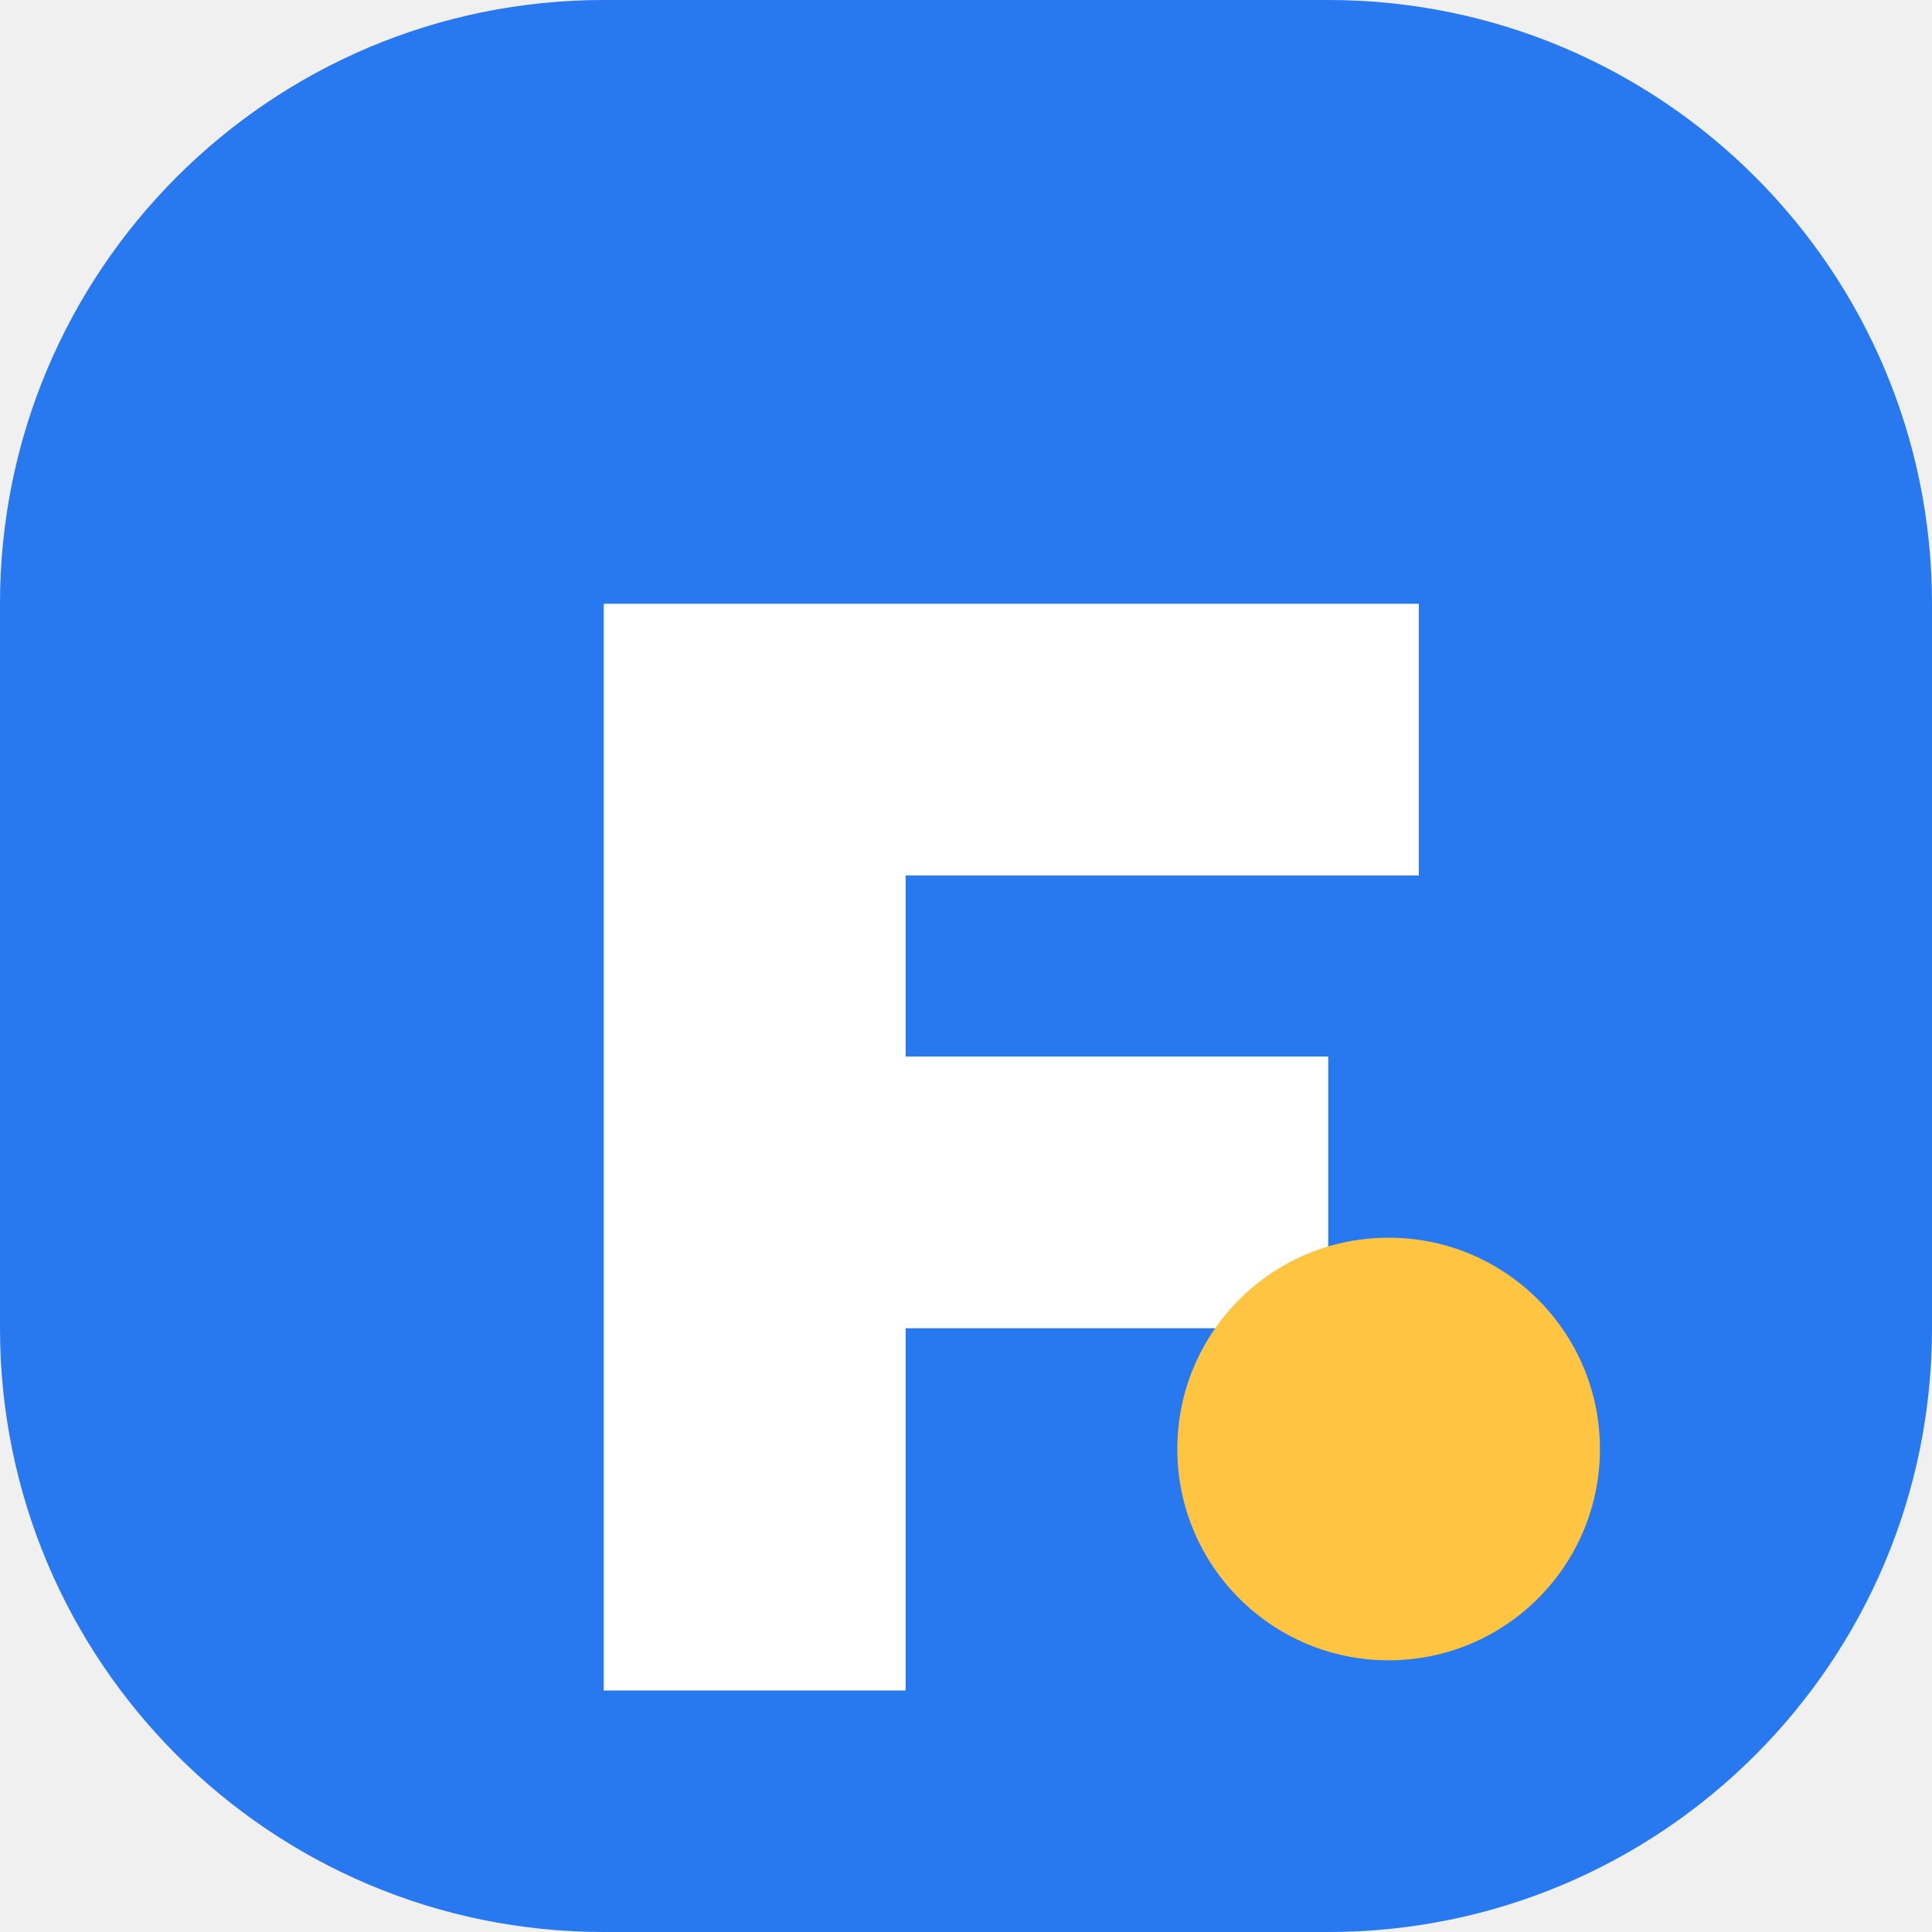
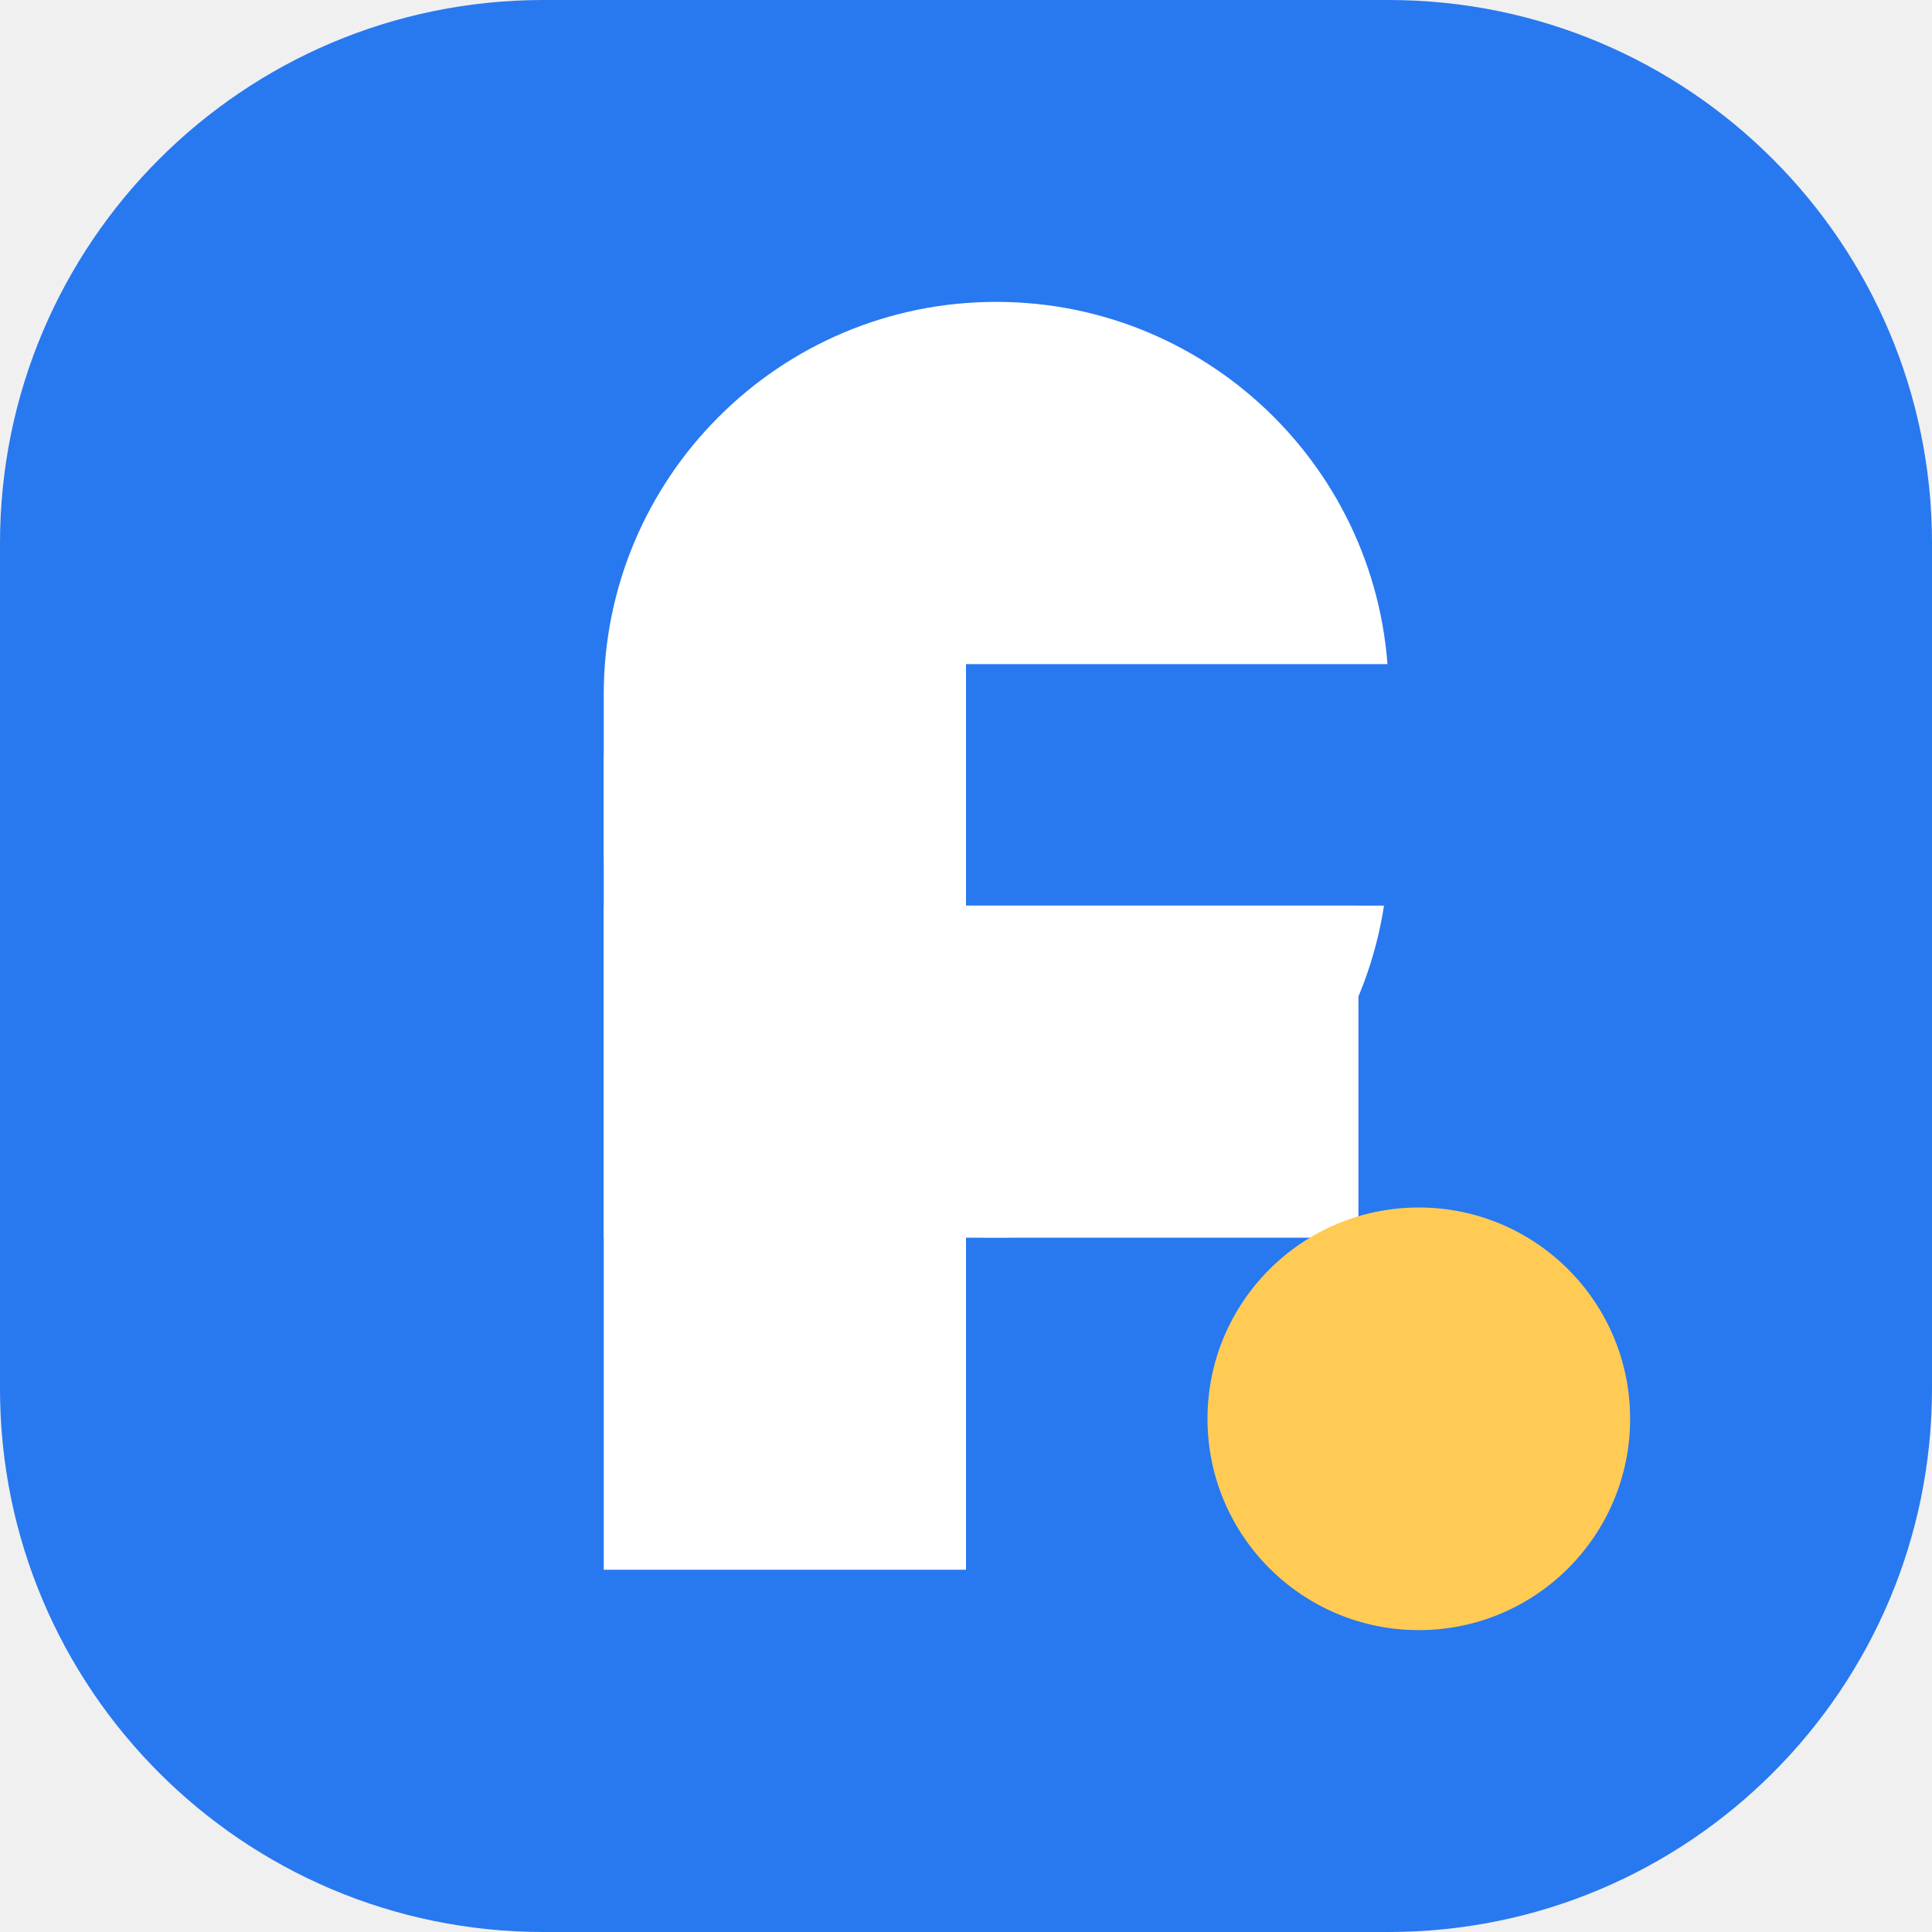
<svg xmlns="http://www.w3.org/2000/svg" viewBox="0 0 64 64">
-   <rect width="64" height="64" rx="20" fill="#2878f0" />
-   <path d="M20 20h27v9H30v6h14v9H30v12H20z" fill="white" />
-   <circle cx="46" cy="48" r="7" fill="#ffc441" />
+   <rect width="64" height="64" rx="18" fill="#2878f0" />
+   <rect x="20" y="10" width="26" height="31" rx="13" fill="white" />
+   <path d="M20 25h12v27H20z" fill="white" />
+   <path d="M32 22h15v8H32zm0 19h15v12H32z" fill="#2878f0" />
+   <path d="M20 30h25v11H20z" fill="white" />
+   <circle cx="47" cy="47" r="7" fill="#ffcb55" />
</svg>
